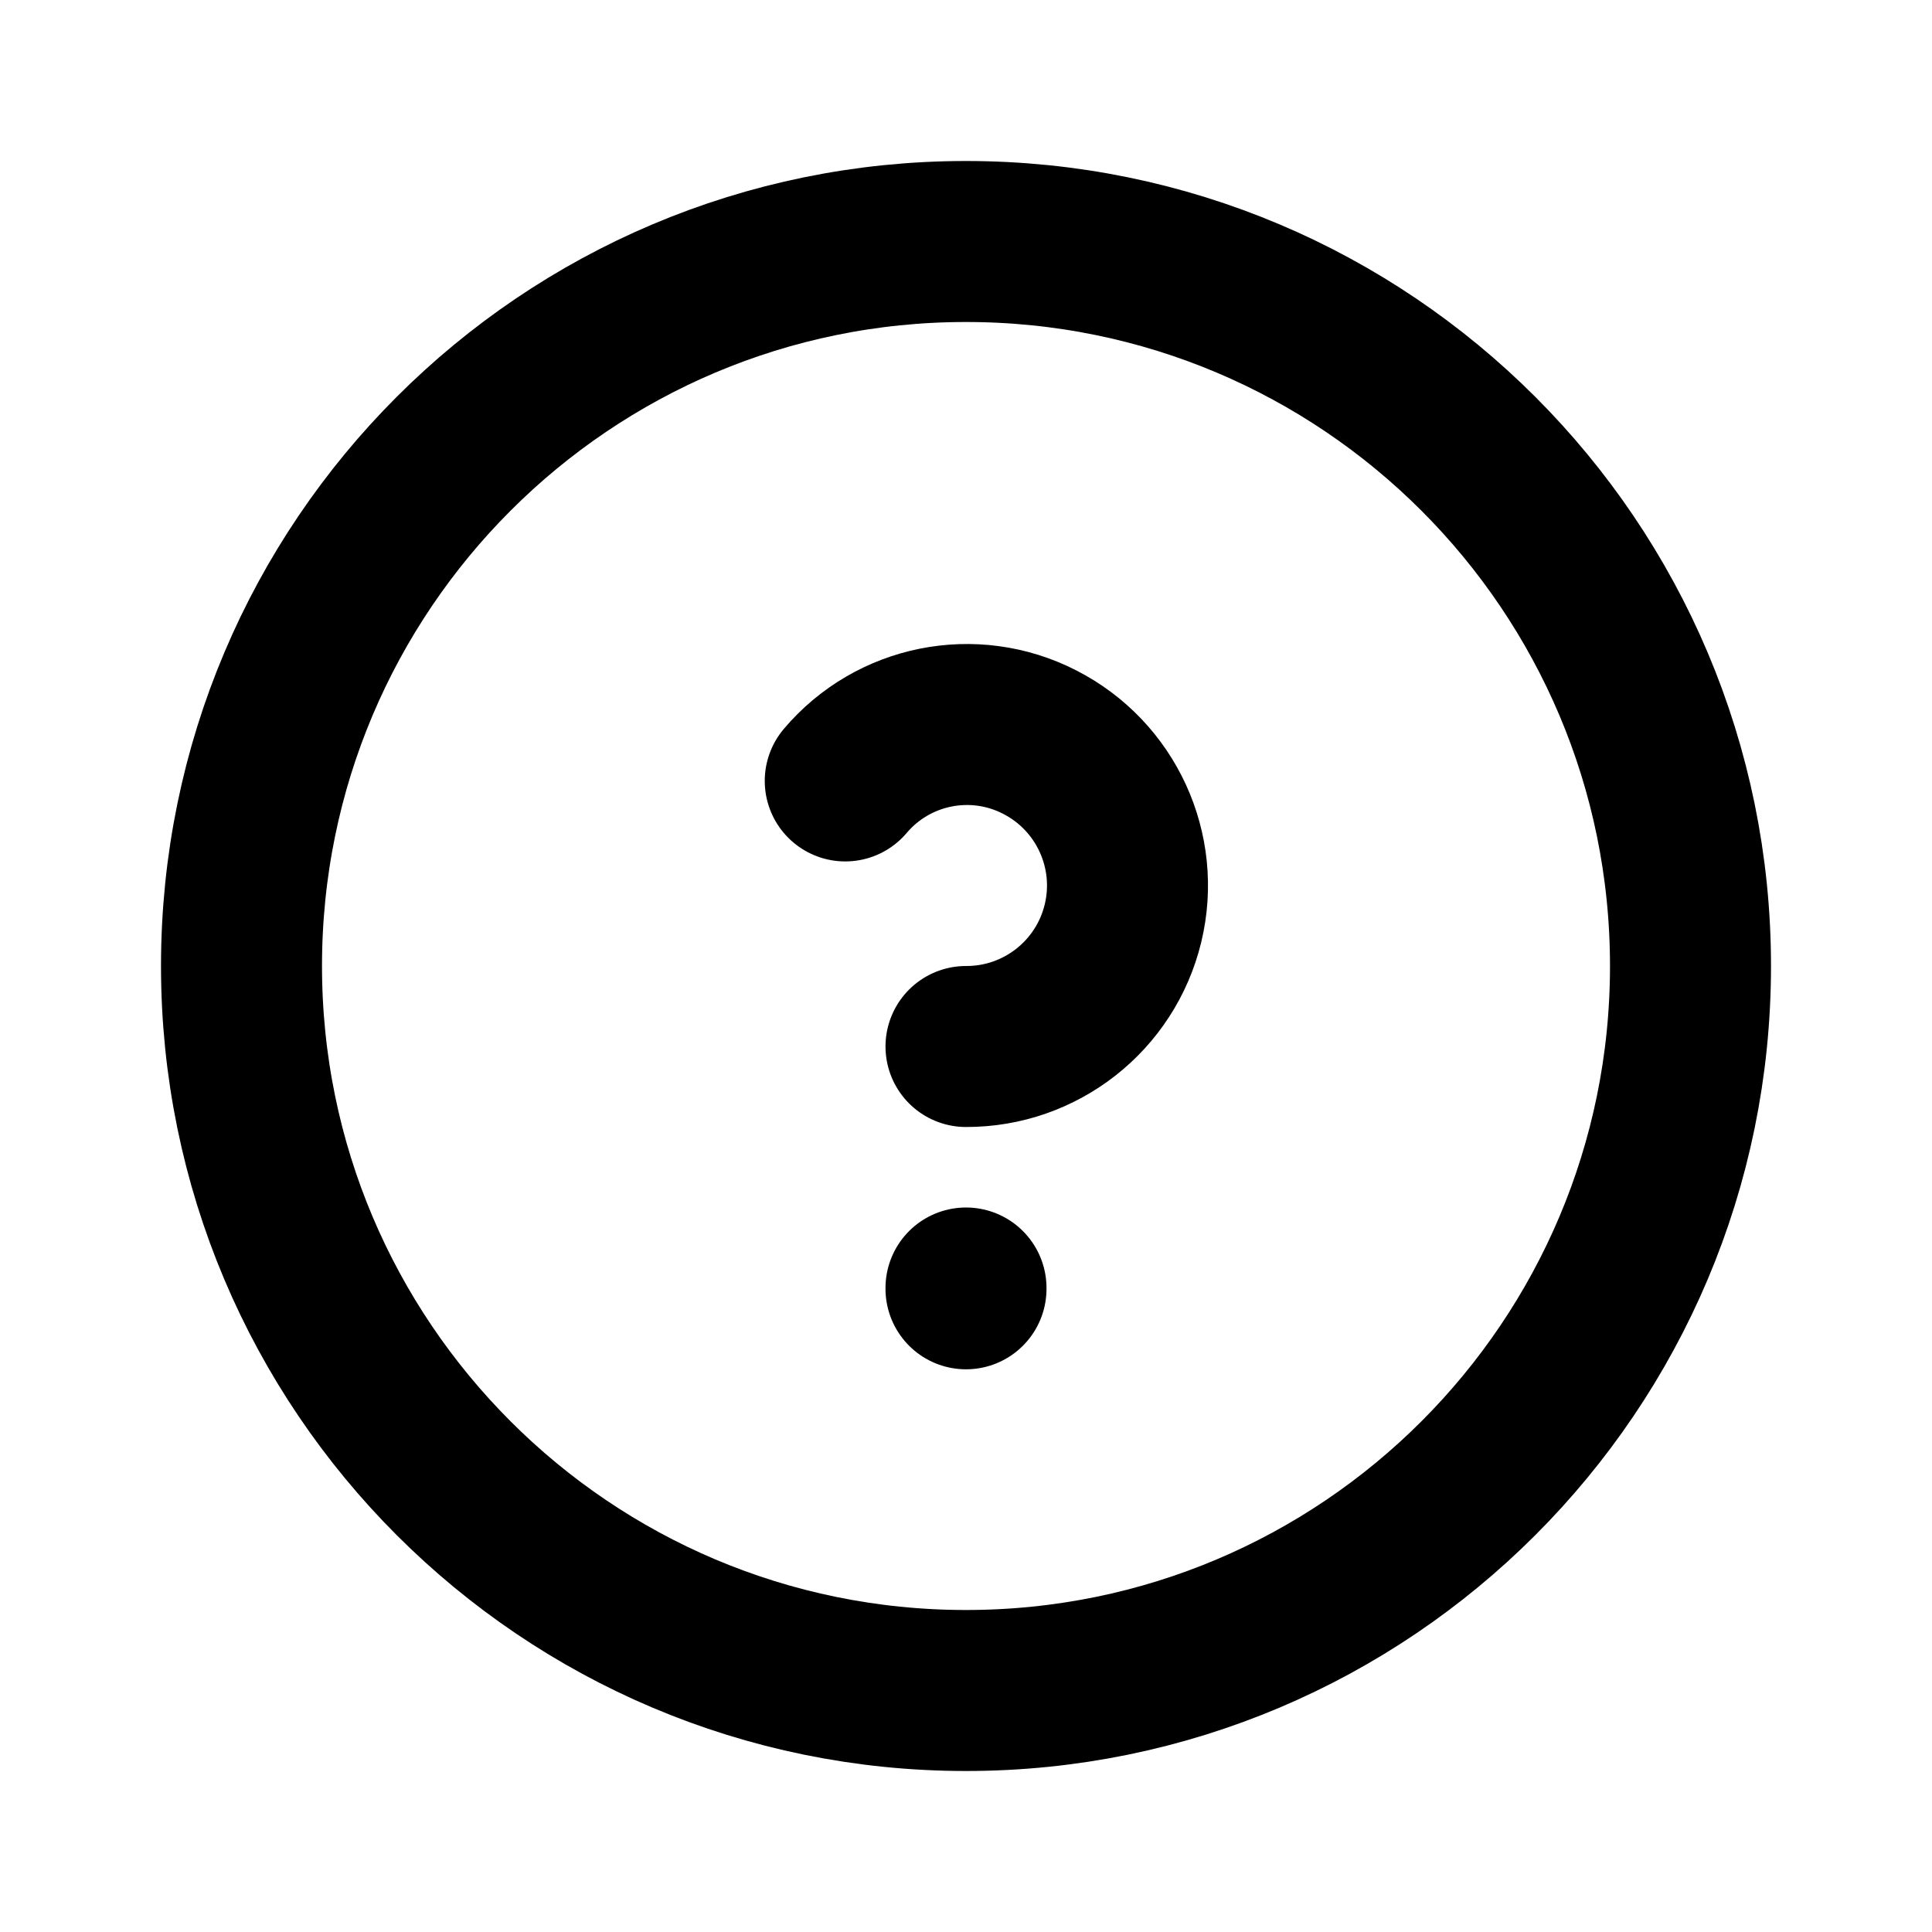
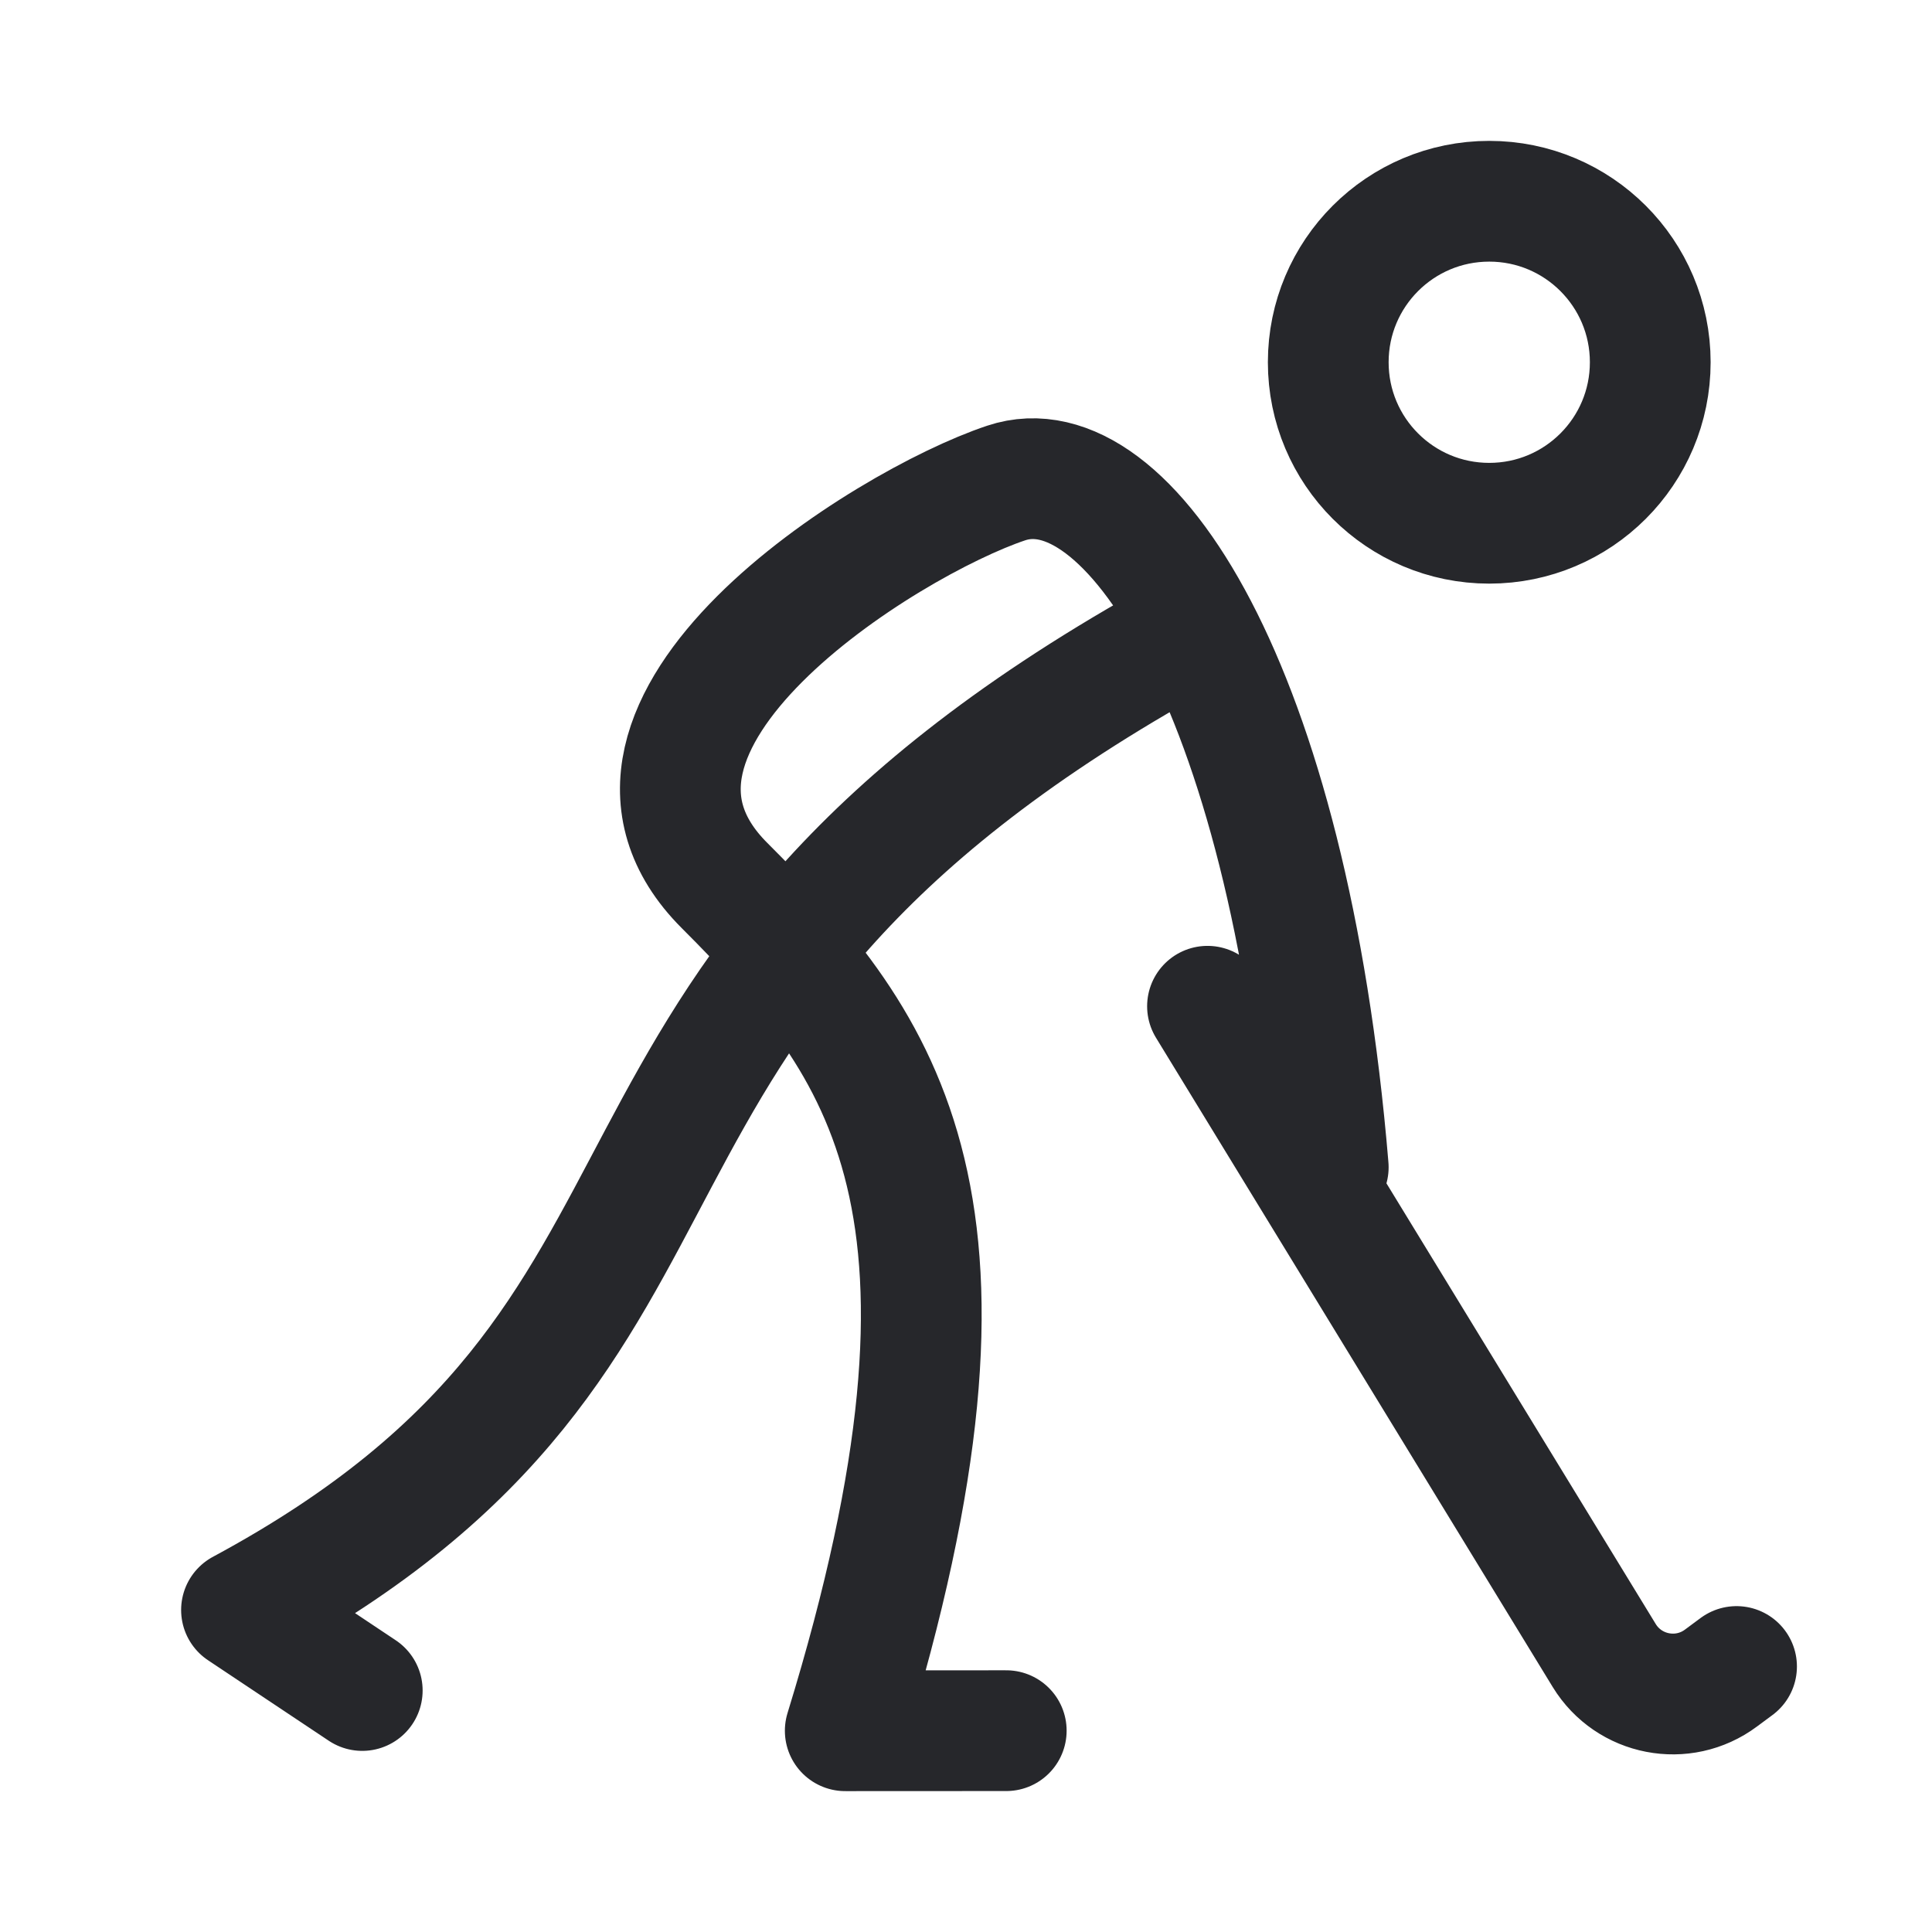
- <svg xmlns="http://www.w3.org/2000/svg" width="24" height="24" viewBox="0 0 24 24" fill="none" stroke="currentColor" stroke-width="2" stroke-linecap="round" stroke-linejoin="round" class="icon icon-tabler icons-tabler-outline icon-tabler-help-circle">
-   <path stroke="none" d="M0 0h24v24H0z" fill="none" />
-   <path d="M3 12a9 9 0 1 0 18 0a9 9 0 0 0 -18 0" />
-   <path d="M12 16v.01" />
-   <path d="M12 13a2 2 0 0 0 .914 -3.782a1.98 1.98 0 0 0 -2.414 .483" />
+ <svg xmlns="http://www.w3.org/2000/svg" width="24" height="24" viewBox="0 0 24 24" fill="none">
+   <path d="M14.5 8C6.5 12.5 9.5 16.5 3 20L4.5 21M21.572 20.702L21.379 20.845C20.907 21.197 20.235 21.067 19.928 20.565L15 12.5M16.5 14.5C16 8.5 14 5.5 12.5 6C11.001 6.5 7 9 9 11C11 12.999 12.5 14.999 10.5 21.5L12.5 21.499M20.5 4.5C20.5 5.605 19.605 6.5 18.5 6.5C17.395 6.5 16.5 5.605 16.5 4.5C16.5 3.395 17.395 2.5 18.5 2.5C19.605 2.5 20.5 3.395 20.5 4.5Z" stroke="#26272B" stroke-width="1.5" stroke-linecap="round" stroke-linejoin="round" />
</svg>
